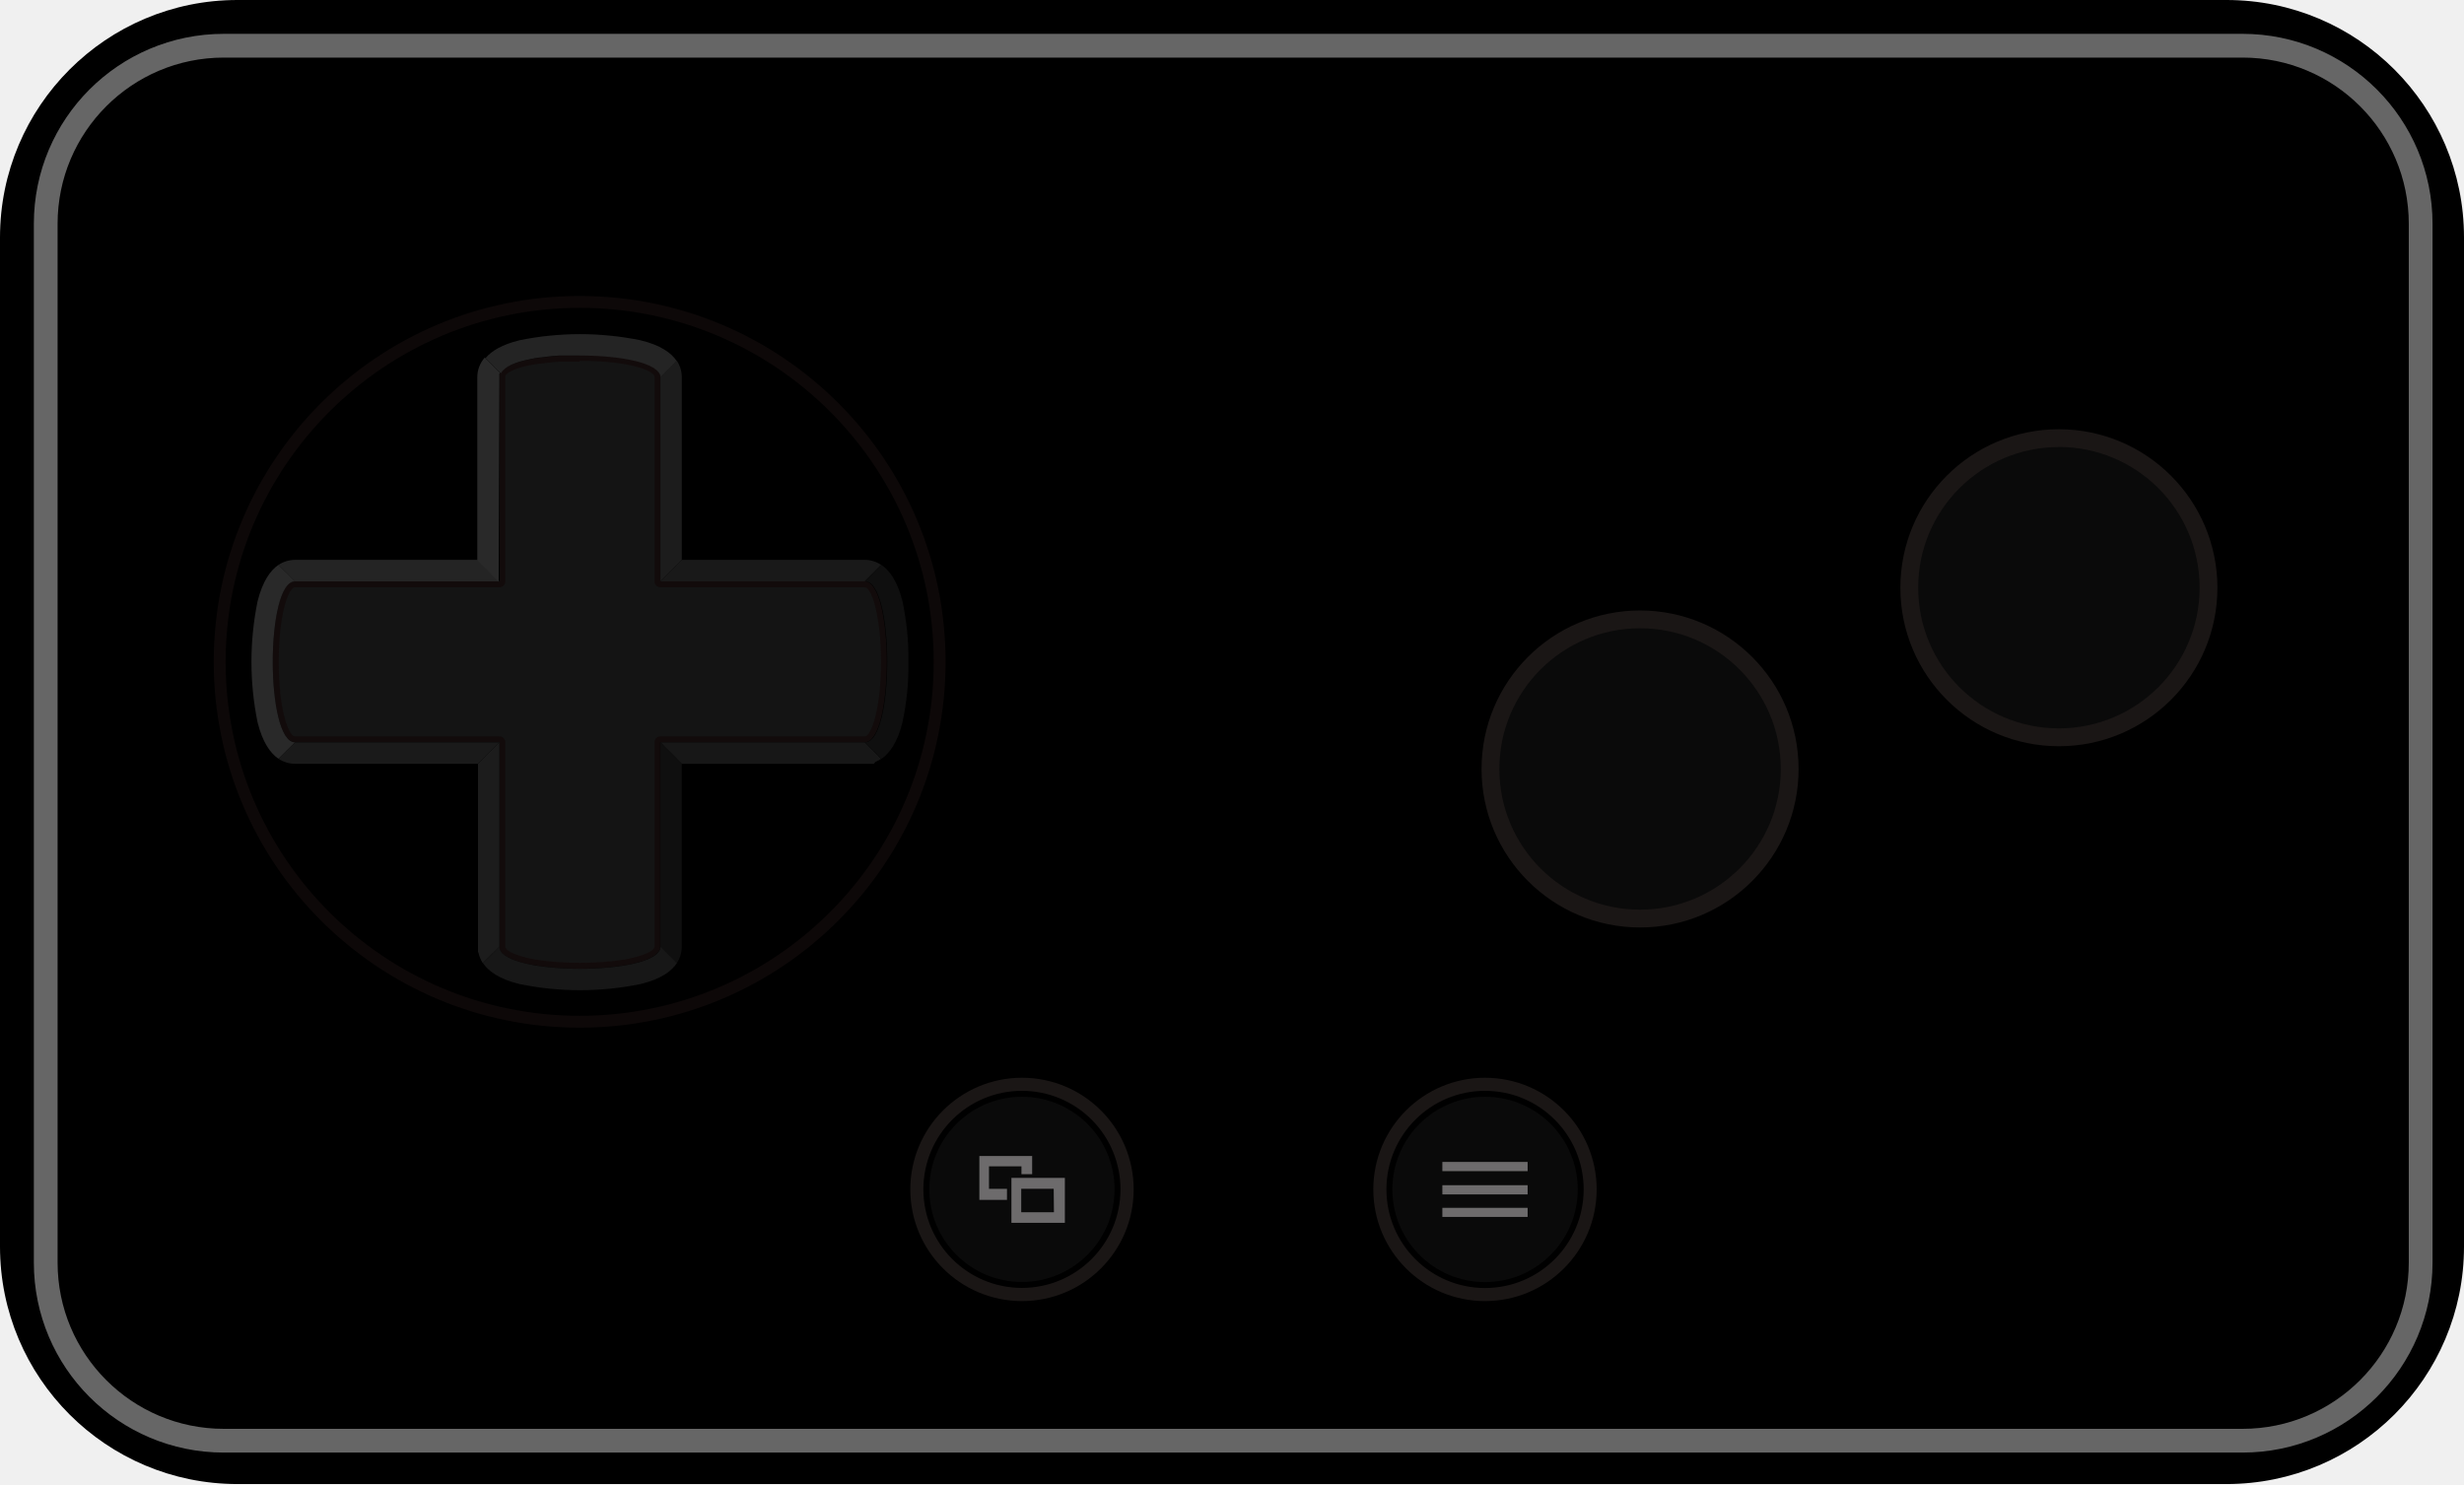
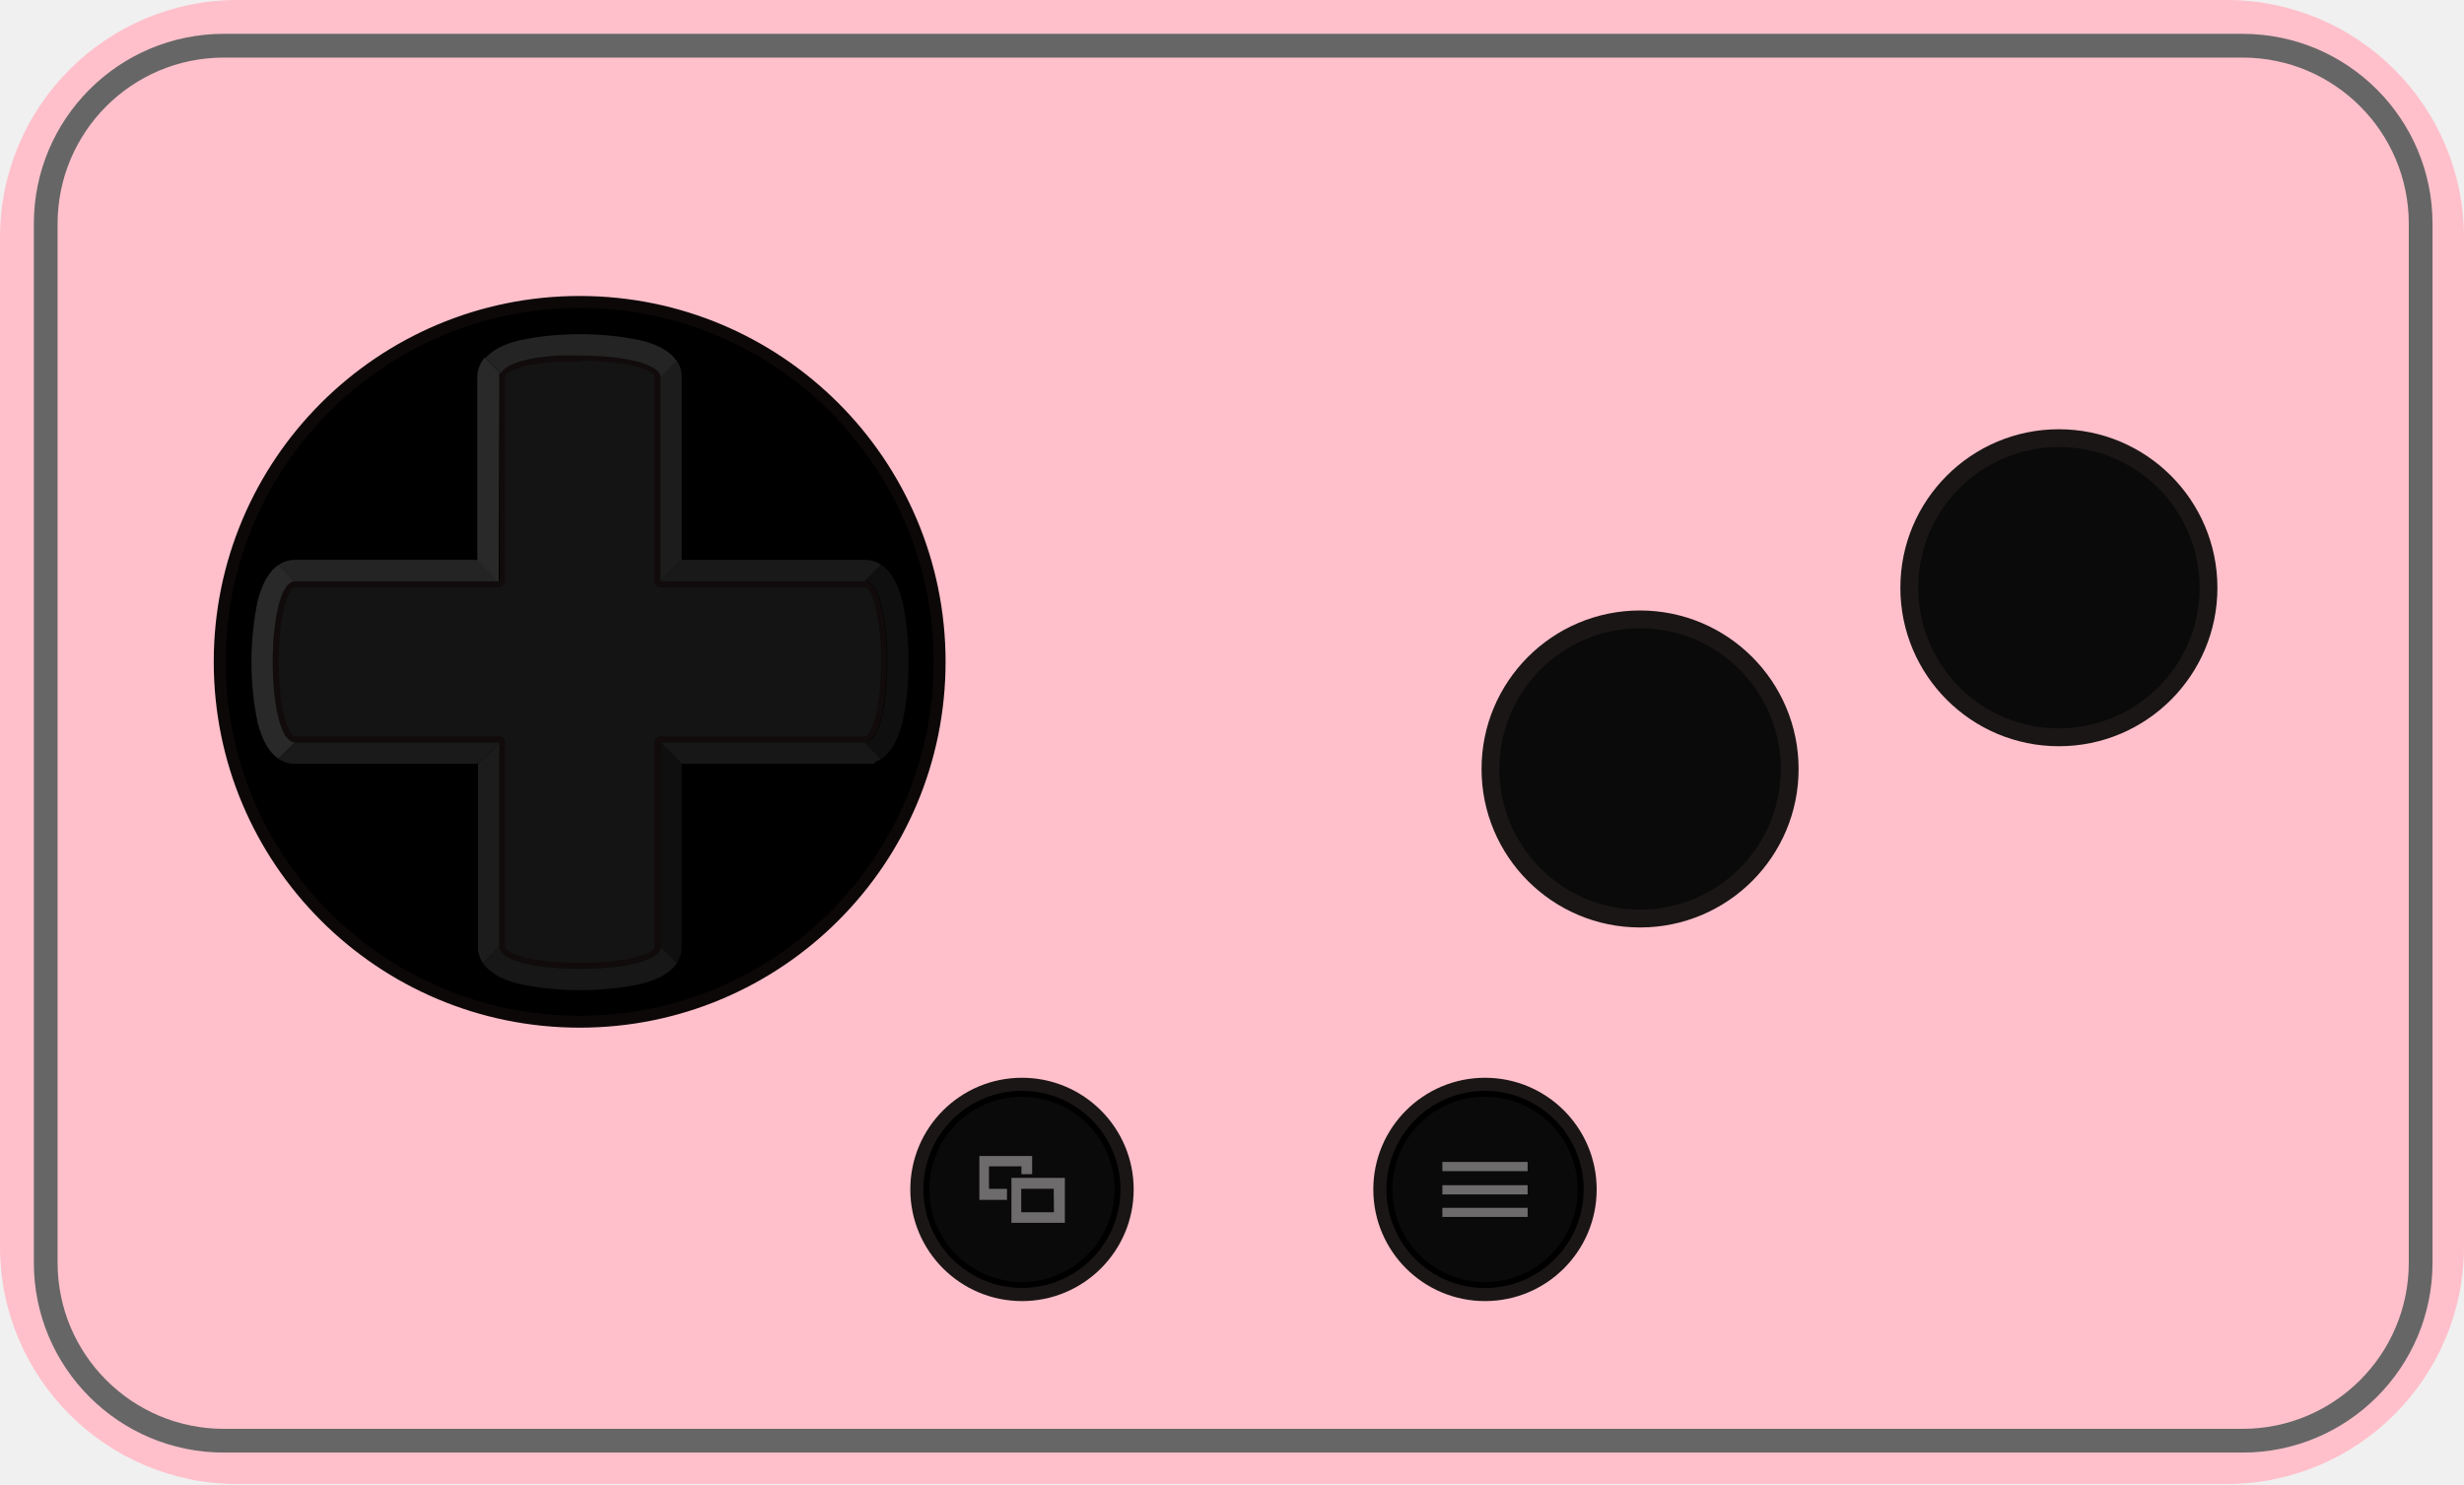
<svg xmlns="http://www.w3.org/2000/svg" viewBox="0 0 415 250" height="250" width="415" data-name="Layer 1" id="Layer_1">
  <defs>
    <style>
      .cls-1 {
        fill: none;
      }

      .cls-2 {
-         fill: black;
+         fill: PINK;
      }

      .cls-3 {
        fill: #0d0808;
      }

      .cls-4 {
        fill: #141414;
      }

      .cls-5 {
        fill: #120b0b;
      }

      .cls-6 {
        fill: #242424;
      }

      .cls-7 {
        fill: #292929;
      }

      .cls-8 {
        fill: #191919;
      }

      .cls-9 {
        fill: #1c1c1c;
      }

      .cls-10 {
        fill: #171717;
      }

      .cls-11 {
        fill: #0f0f0f;
      }

      .cls-12 {
        fill: #1a1a1a;
      }

      .cls-13 {
        fill: #1a1615;
      }

      .cls-14, .cls-18 {
        fill: #0a0a0a;
      }

      .cls-14 {
        stroke: #000;
      }

      .cls-14, .cls-16, .cls-17 {
        stroke-miterlimit: 10;
      }

      .cls-15 {
        fill: #6d6b6c;
      }

      .cls-16 {
        fill: #080808;
        stroke: #140c0c;
      }

      .cls-16, .cls-17 {
        stroke-width: 2px;
      }

      .cls-17 {
        stroke: #120b0b;
      }

      .cls-19 {
        fill: #0d0d0d;
      }

      .cls-20 {
        isolation: isolate;
        opacity: 0.75;
      }

      .cls-21 {
        fill: #fff;
      }
    </style>
  </defs>
  <g>
    <rect ry="40" rx="40" height="250" width="415" y="0" x="0" class="cls-2" />
    <rect stroke-width="4" stroke="#666" fill="none" ry="30" rx="30" height="235" width="400" y="7.7" x="7.7" />
  </g>
  <g id="Dpad">
    <g>
      <path transform="translate(-180 -290)" d="M277.67,462.11a60.63,60.63,0,1,1,60.62-60.62A60.69,60.69,0,0,1,277.67,462.11Z" />
      <path transform="translate(-180 -290)" d="M277.67,341.86A59.63,59.63,0,1,1,218,401.49a59.69,59.69,0,0,1,59.64-59.63m0-2a61.63,61.63,0,1,0,61.62,61.63,61.63,61.63,0,0,0-61.62-61.63Z" class="cls-3" />
    </g>
    <g>
      <g>
        <path transform="translate(-180 -290)" d="M277.67,452.7c-7.13,0-12.74-1.32-13.05-3.08a.76.76,0,0,1,0-.15V415.05a.5.5,0,0,0-.5-.5H229.69c-1.82,0-3.25-5.74-3.25-13.06s1.43-13.06,3.25-13.06h34.42a.5.5,0,0,0,.5-.5V353.51a.61.61,0,0,1,0-.14l.06-.23.08-.13c.5-.81,2.11-1.52,4.54-2l.89-.18a9.49,9.49,0,0,1,1-.13l.16,0,.9-.11,1-.11,1-.08,2.36-.08h1.05c7.33,0,13.06,1.42,13.06,3.23,0,.17,0,16,0,34.42a.5.5,0,0,0,.5.5h34.41c1.81,0,3.23,5.74,3.23,13.06s-1.42,13.06-3.23,13.06H291.24a.5.5,0,0,0-.5.5v34.42a.77.77,0,0,1,0,.15C290.42,451.38,284.8,452.7,277.67,452.7Z" class="cls-4" />
        <path transform="translate(-180 -290)" d="M277.67,350.78c8.09,0,12.56,1.61,12.56,2.73v34.43a1,1,0,0,0,1,1h34.42c1.14,0,2.73,4.77,2.73,12.55s-1.59,12.56-2.73,12.56H291.23a1,1,0,0,0-1,1v34.49c-.2,1.11-4.67,2.66-12.56,2.66s-12.36-1.55-12.56-2.66V415.05a1,1,0,0,0-1-1H229.69c-1.15,0-2.75-4.78-2.75-12.56s1.6-12.56,2.75-12.56h34.42a1,1,0,0,0,1-1V353.47h0a.74.74,0,0,0,0-.14l0-.05c.15-.25.91-1.12,4.19-1.76h.06c.27-.07.55-.12.83-.17l.08,0a6.73,6.73,0,0,1,.8-.11l.18,0,.92-.12h0l1-.11h0l1-.08h.12l.58,0h.56l1,0h1.15m0-1h-1.18l-1,0h-.17l-1,0h-.14l-1,.08h0l-1,.11h0l-1,.13h-.05a8.88,8.88,0,0,0-.94.13h-.08l-.88.18h0c-2.43.48-4.25,1.22-4.86,2.23a.46.46,0,0,0-.11.16v0a1.16,1.16,0,0,0,0,.18l0,0a.89.89,0,0,0,0,.14.86.86,0,0,0,0,.22v34.43H229.69c-5,0-5,27.11,0,27.11h34.42v34.42h0a1,1,0,0,0,0,.24c.4,2.33,7,3.49,13.54,3.49s13.13-1.16,13.54-3.49a2.12,2.12,0,0,0,0-.24V415.05h34.42c5,0,5-27.11,0-27.11H291.23V353.51h0c0-2.5-6.79-3.73-13.56-3.73Z" class="cls-5" />
      </g>
      <path transform="translate(-180 -290)" d="M264.11,387.94l-3.6-3.63H229.69a5.08,5.08,0,0,0-2.78.85l2.78,2.78Z" class="cls-6" />
      <path transform="translate(-180 -290)" d="M229.69,387.94h0l-2.79-2.78c-1.36.93-2.67,2.74-3.52,6.14a50.92,50.92,0,0,0,0,20.38c.85,3.4,2.16,5.21,3.52,6.14l2.79-2.77C224.69,415.05,224.69,387.94,229.69,387.94Z" class="cls-7" />
      <path transform="translate(-180 -290)" d="M269.2,350.52h0l.89-.18h.07a6.87,6.87,0,0,1,.94-.13h.06l1-.13h0l1-.11h.05l1-.08h.14l1,0h.16l1,0h1.17c6.77,0,13.57,1.23,13.57,3.73l2.75-2.77c-.9-1.37-2.71-2.71-6.14-3.53a50.82,50.82,0,0,0-20.36,0c-2.94.72-4.71,1.8-5.72,3l2.57,2.57C265,351.74,266.77,351,269.2,350.52Z" class="cls-6" />
      <path transform="translate(-180 -290)" d="M325.65,387.94l2.76-2.78a5,5,0,0,0-2.76-.85H294.84l-3.61,3.63Z" class="cls-8" />
      <path transform="translate(-180 -290)" d="M291.23,353.51h0s0,15.44,0,34.42l3.6-3.62h0v-30.8a5,5,0,0,0-.85-2.77l-2.76,2.77Z" class="cls-9" />
      <path transform="translate(-180 -290)" d="M264.11,353.51a1.8,1.8,0,0,1,0-.22l0-.14,0,0c0-.06,0-.12,0-.18v0a1,1,0,0,1,.11-.17l-2.57-2.57a5,5,0,0,0-1.26,3.34v30.8l3.6,3.62Z" class="cls-7" />
      <path transform="translate(-180 -290)" d="M325.65,415.05H291.23l3.6,3.62h32.32l.34-.35a5.46,5.46,0,0,0,.92-.49l-2.76-2.78Z" class="cls-10" />
      <path transform="translate(-180 -290)" d="M291.23,449.47l2.76,2.77a5,5,0,0,0,.84-2.77v-30.8l-3.6-3.62Z" class="cls-11" />
      <path transform="translate(-180 -290)" d="M332,391.3c-.84-3.4-2.18-5.21-3.55-6.14l-2.76,2.77c5,0,5,27.12,0,27.12l2.77,2.78c1.36-.93,2.7-2.75,3.54-6.15a45,45,0,0,0,1-10.19A45.54,45.54,0,0,0,332,391.3Z" class="cls-11" />
      <path transform="translate(-180 -290)" d="M291.21,449.71c-.4,2.33-7,3.49-13.54,3.49s-13.13-1.16-13.54-3.49a2.32,2.32,0,0,1,0-.24l-2.79,2.77c.93,1.37,2.75,2.71,6.17,3.53a50.34,50.34,0,0,0,20.36,0c3.43-.82,5.24-2.16,6.14-3.53l-2.75-2.77C291.23,449.54,291.23,449.62,291.21,449.71Z" class="cls-10" />
      <path transform="translate(-180 -290)" d="M264.11,449.47h0V415.05l-3.6,3.62v31.65l.09.23a5.09,5.09,0,0,0,.72,1.69l2.79-2.77Z" class="cls-9" />
      <path transform="translate(-180 -290)" d="M229.69,415.05l-2.79,2.77a5.11,5.11,0,0,0,2.79.85h30.82l3.6-3.62Z" class="cls-12" />
    </g>
  </g>
  <g data-name="Menu Key" id="Menu_Key">
    <path transform="translate(-180 -80)" d="M448.92,280.37a18.81,18.81,0,1,1-18.79-18.81A18.81,18.81,0,0,1,448.92,280.37Z" class="cls-13" />
    <g>
      <path transform="translate(-180 -80)" d="M446.23,280.37a16.11,16.11,0,1,1-16.1-16.11A16.11,16.11,0,0,1,446.23,280.37Z" class="cls-14" />
      <g>
        <rect transform="translate(-180 -80)" height="1.55" width="14.36" y="275.74" x="422.93" class="cls-15" />
        <rect transform="translate(-180 -80)" height="1.55" width="14.36" y="279.66" x="422.93" class="cls-15" />
        <rect transform="translate(-180 -80)" height="1.53" width="14.36" y="283.47" x="422.93" class="cls-15" />
      </g>
    </g>
  </g>
  <g data-name="Switcher Key" id="Switcher_Key">
    <path transform="translate(-150 -80)" d="M340.94,280.37a18.81,18.81,0,1,1-18.82-18.81A18.81,18.81,0,0,1,340.94,280.37Z" class="cls-13" />
    <g>
      <path transform="translate(-150 -80)" d="M338.22,280.37a16.1,16.1,0,1,1-16.1-16.11A16.09,16.09,0,0,1,338.22,280.37Z" class="cls-14" />
      <g>
        <polygon transform="translate(-150 -80)" points="319.6 280.27 316.57 280.27 316.57 276.48 322.04 276.48 322.04 277.8 323.84 277.8 323.84 274.74 314.95 274.74 314.95 282.13 319.6 282.13 319.6 280.27" class="cls-15" />
        <path transform="translate(-150 -80)" d="M320.35,278.43V286h9v-7.58Zm7.16,5.78H322v-3.95h5.47Z" class="cls-15" />
      </g>
    </g>
  </g>
  <g data-name="Button Base" id="Button_Base">
    <g id="Y">
      <path transform="translate(-220 -130)" d="M566.76,254.2A25.2,25.2,0,1,1,592,229,25.23,25.23,0,0,1,566.76,254.2Z" class="cls-18" />
      <path transform="translate(-220 -130)" d="M566.76,205.3A23.7,23.7,0,1,1,543.07,229a23.7,23.7,0,0,1,23.69-23.69m0-3A26.7,26.7,0,1,0,593.47,229a26.72,26.72,0,0,0-26.71-26.69Z" class="cls-13" />
    </g>
    <g id="X">
      <path transform="translate(-240 -150)" d="M516.22,304.73a25.2,25.2,0,1,1,25.21-25.2A25.23,25.23,0,0,1,516.22,304.73Z" class="cls-18" />
      <path transform="translate(-240 -150)" d="M516.22,255.84a23.7,23.7,0,1,1-23.69,23.69,23.69,23.69,0,0,1,23.69-23.69m0-3a26.7,26.7,0,1,0,26.71,26.69,26.72,26.72,0,0,0-26.71-26.69Z" class="cls-13" />
    </g>
  </g>
</svg>
